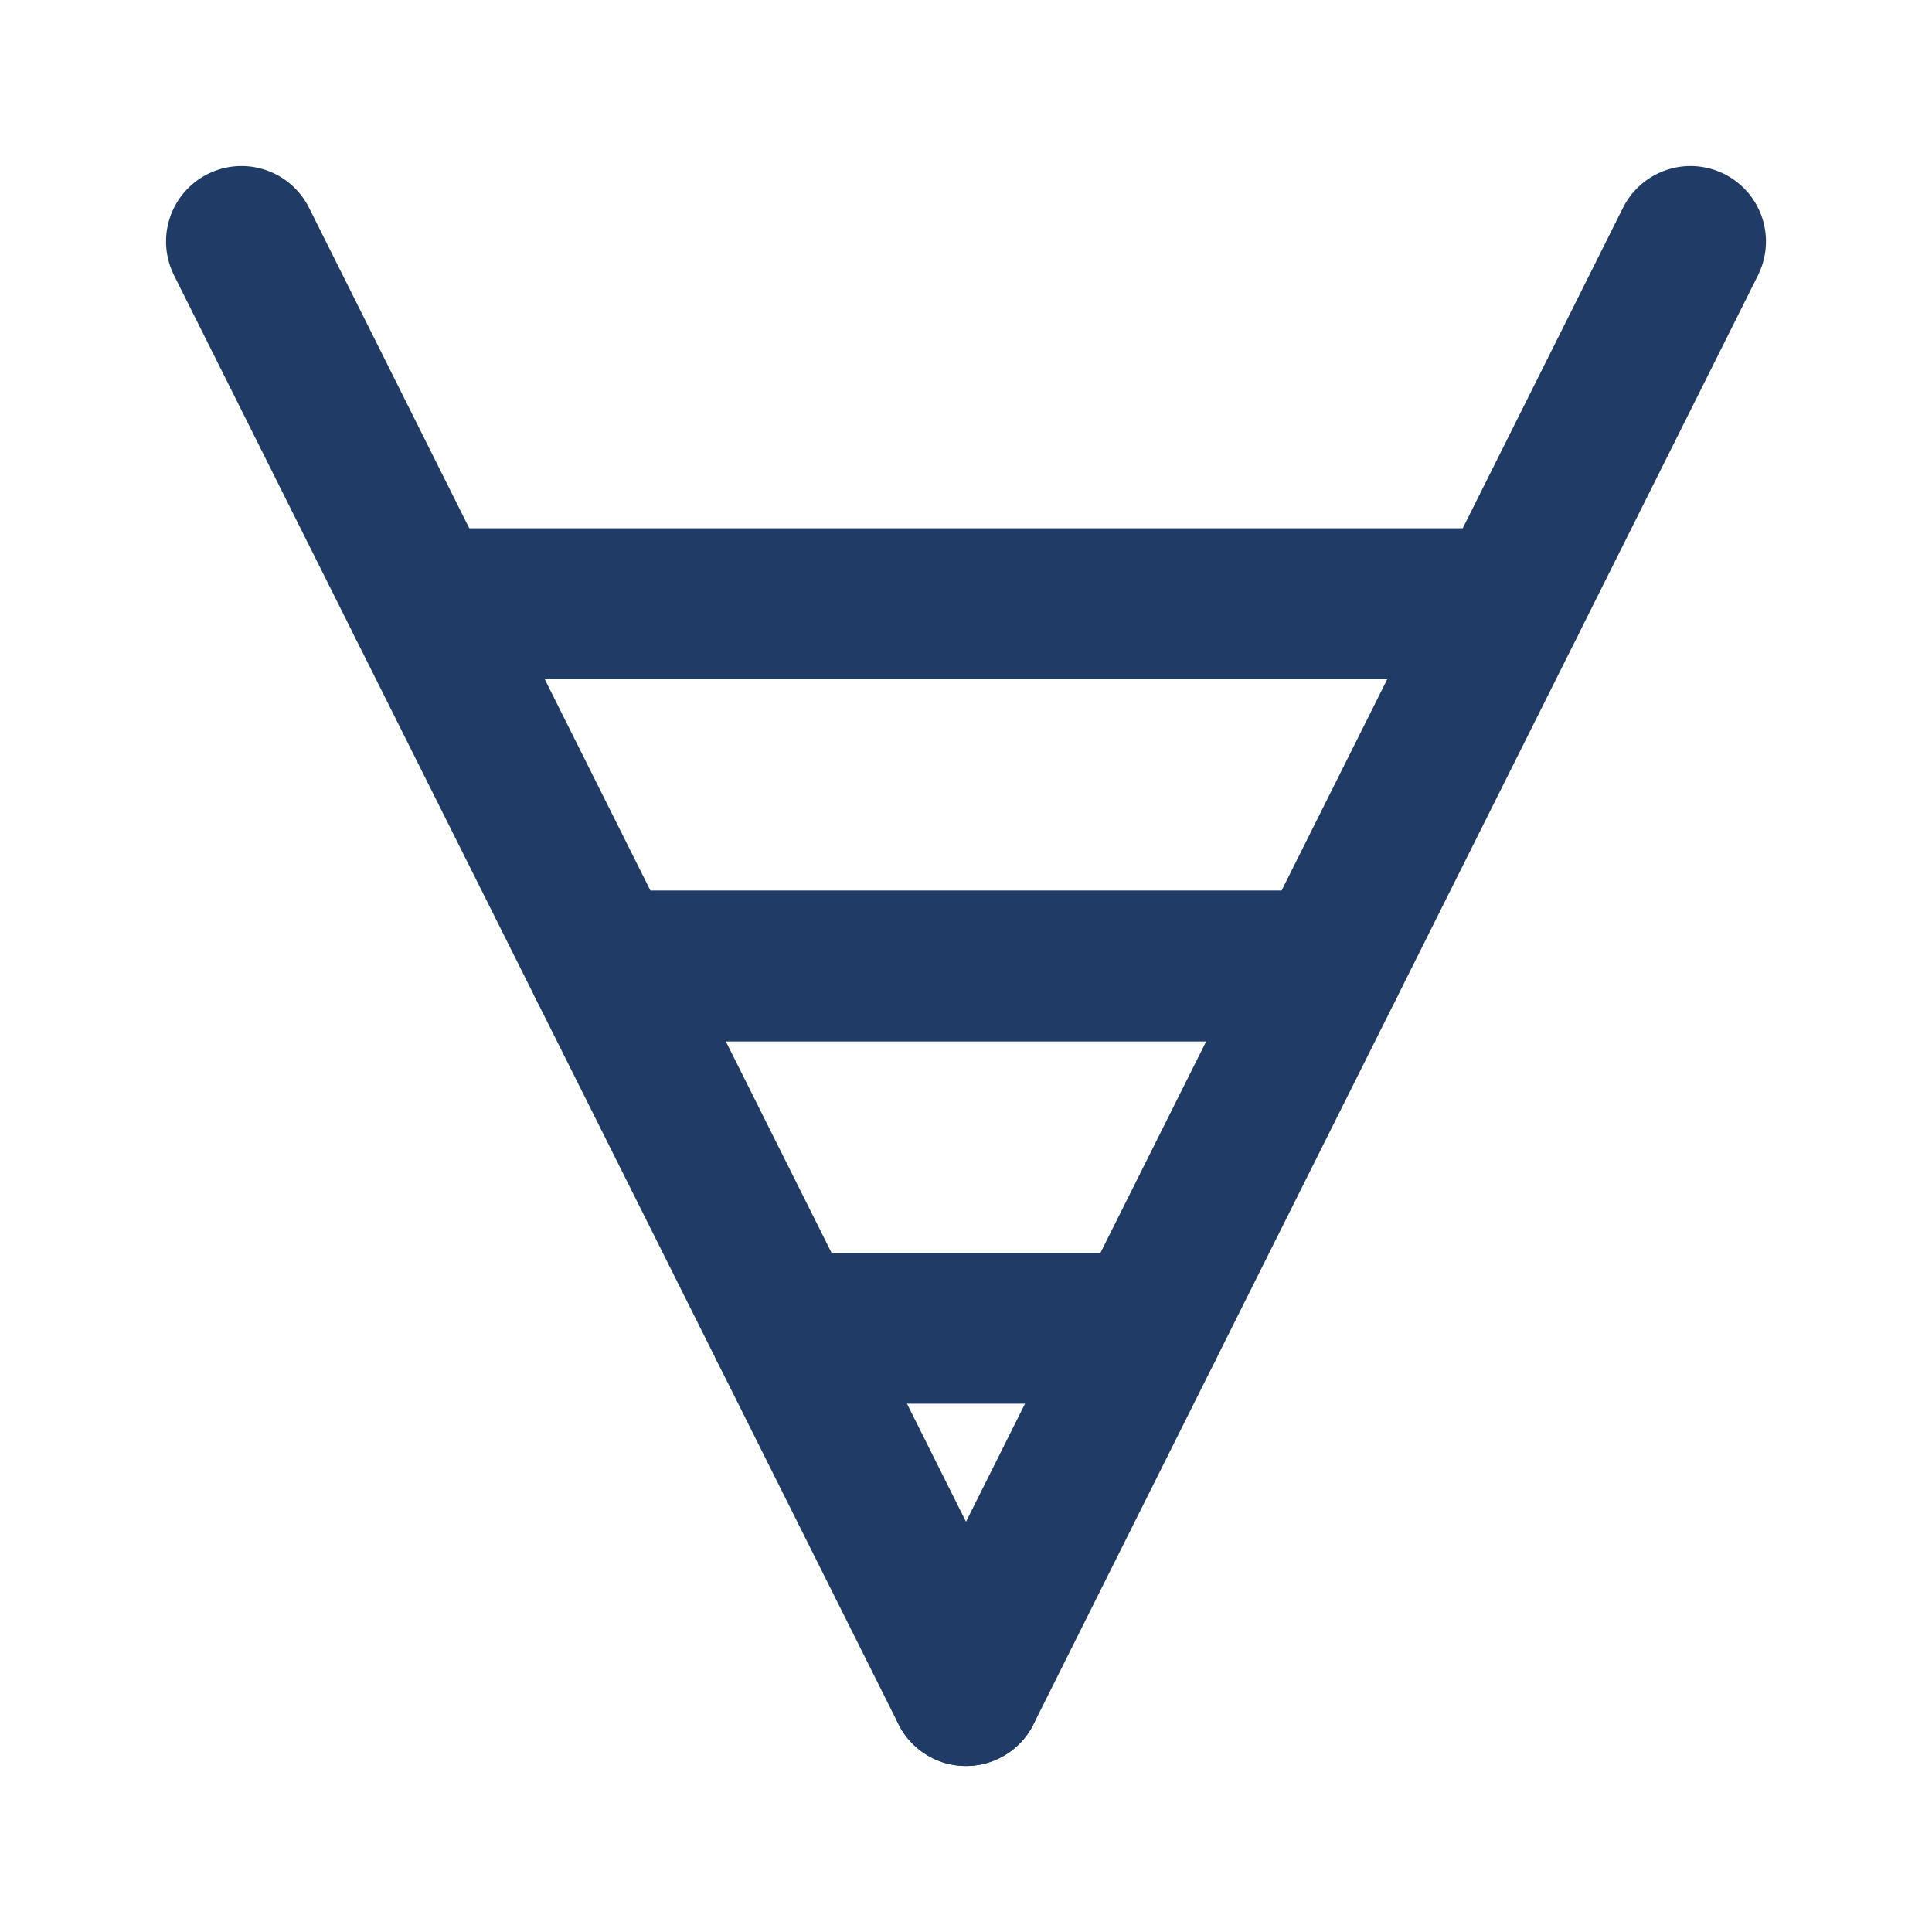
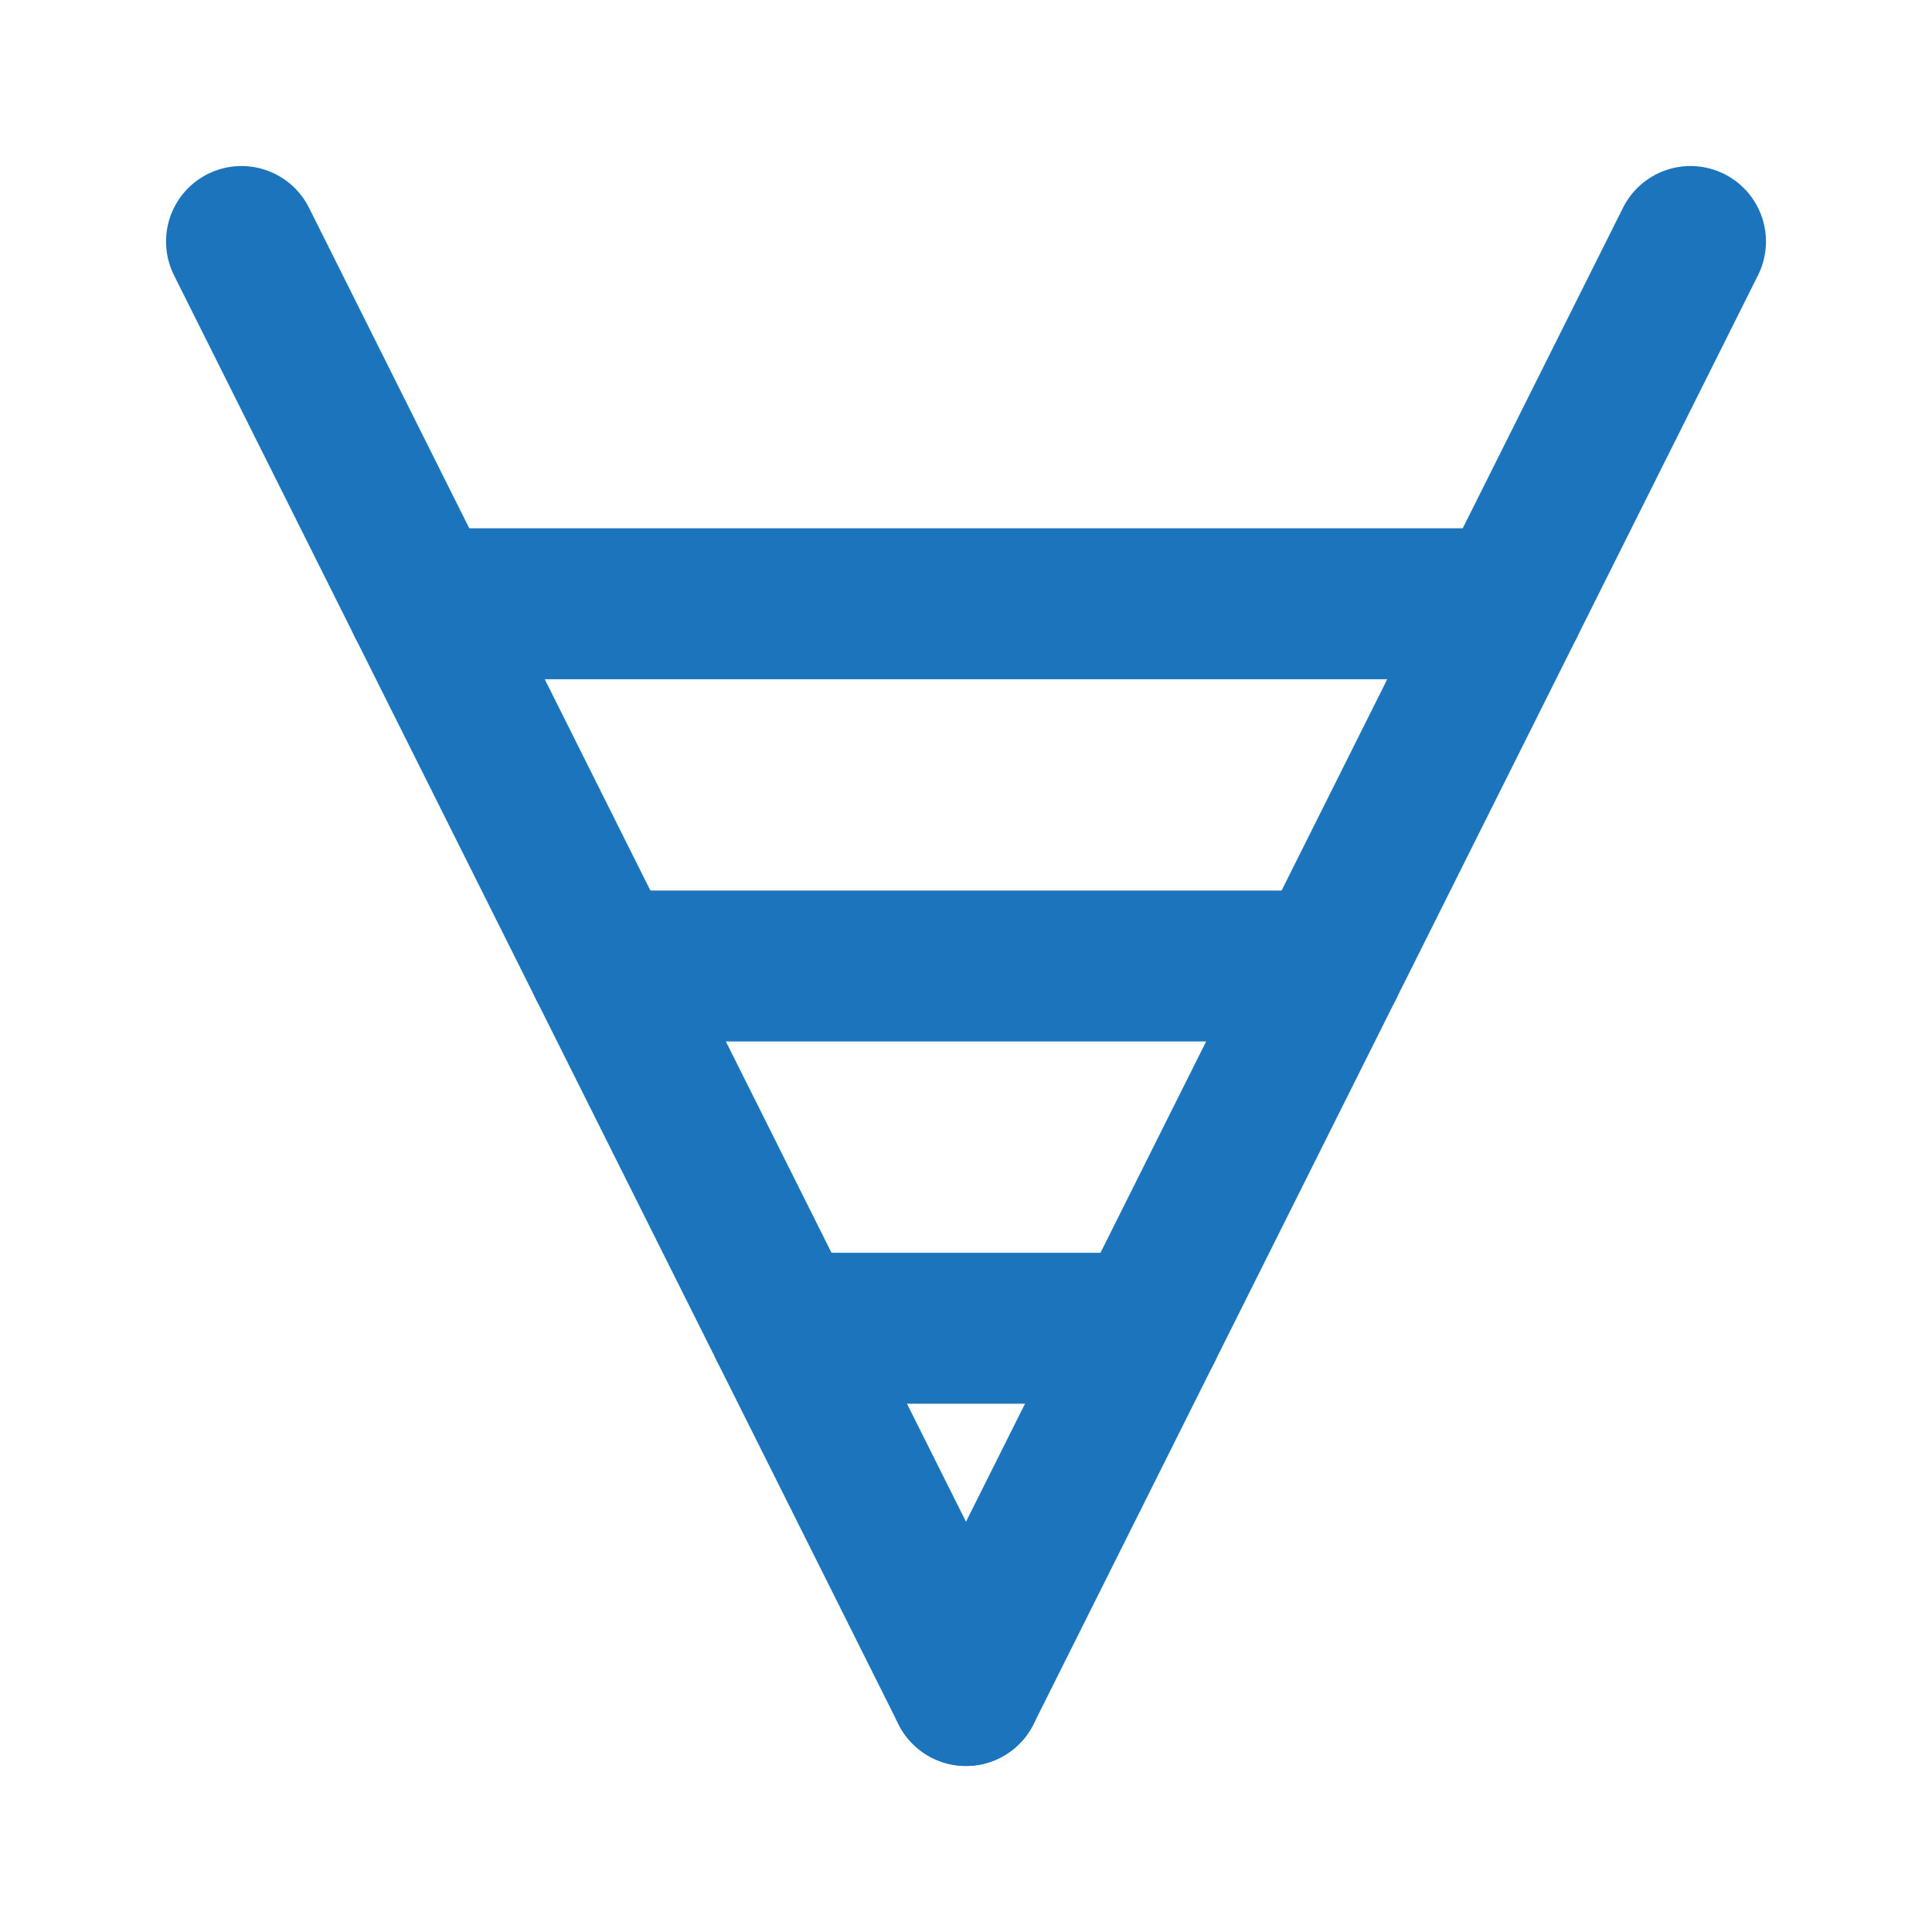
<svg xmlns="http://www.w3.org/2000/svg" viewBox="0 0 64 64" width="256" height="256" role="img" aria-label="VIATOR icon">
-   <g fill="none" stroke="#1F3B66" stroke-width="5" stroke-linecap="round" stroke-linejoin="round">
+   <g fill="none" stroke="#1C75BC" stroke-width="5" stroke-linecap="round" stroke-linejoin="round">
    <line x1="8" y1="8" x2="32" y2="56" />
    <line x1="56" y1="8" x2="32" y2="56" />
    <line x1="14" y1="20" x2="50" y2="20" />
    <line x1="20" y1="32" x2="44" y2="32" />
    <line x1="26" y1="44" x2="38" y2="44" />
  </g>
</svg>
